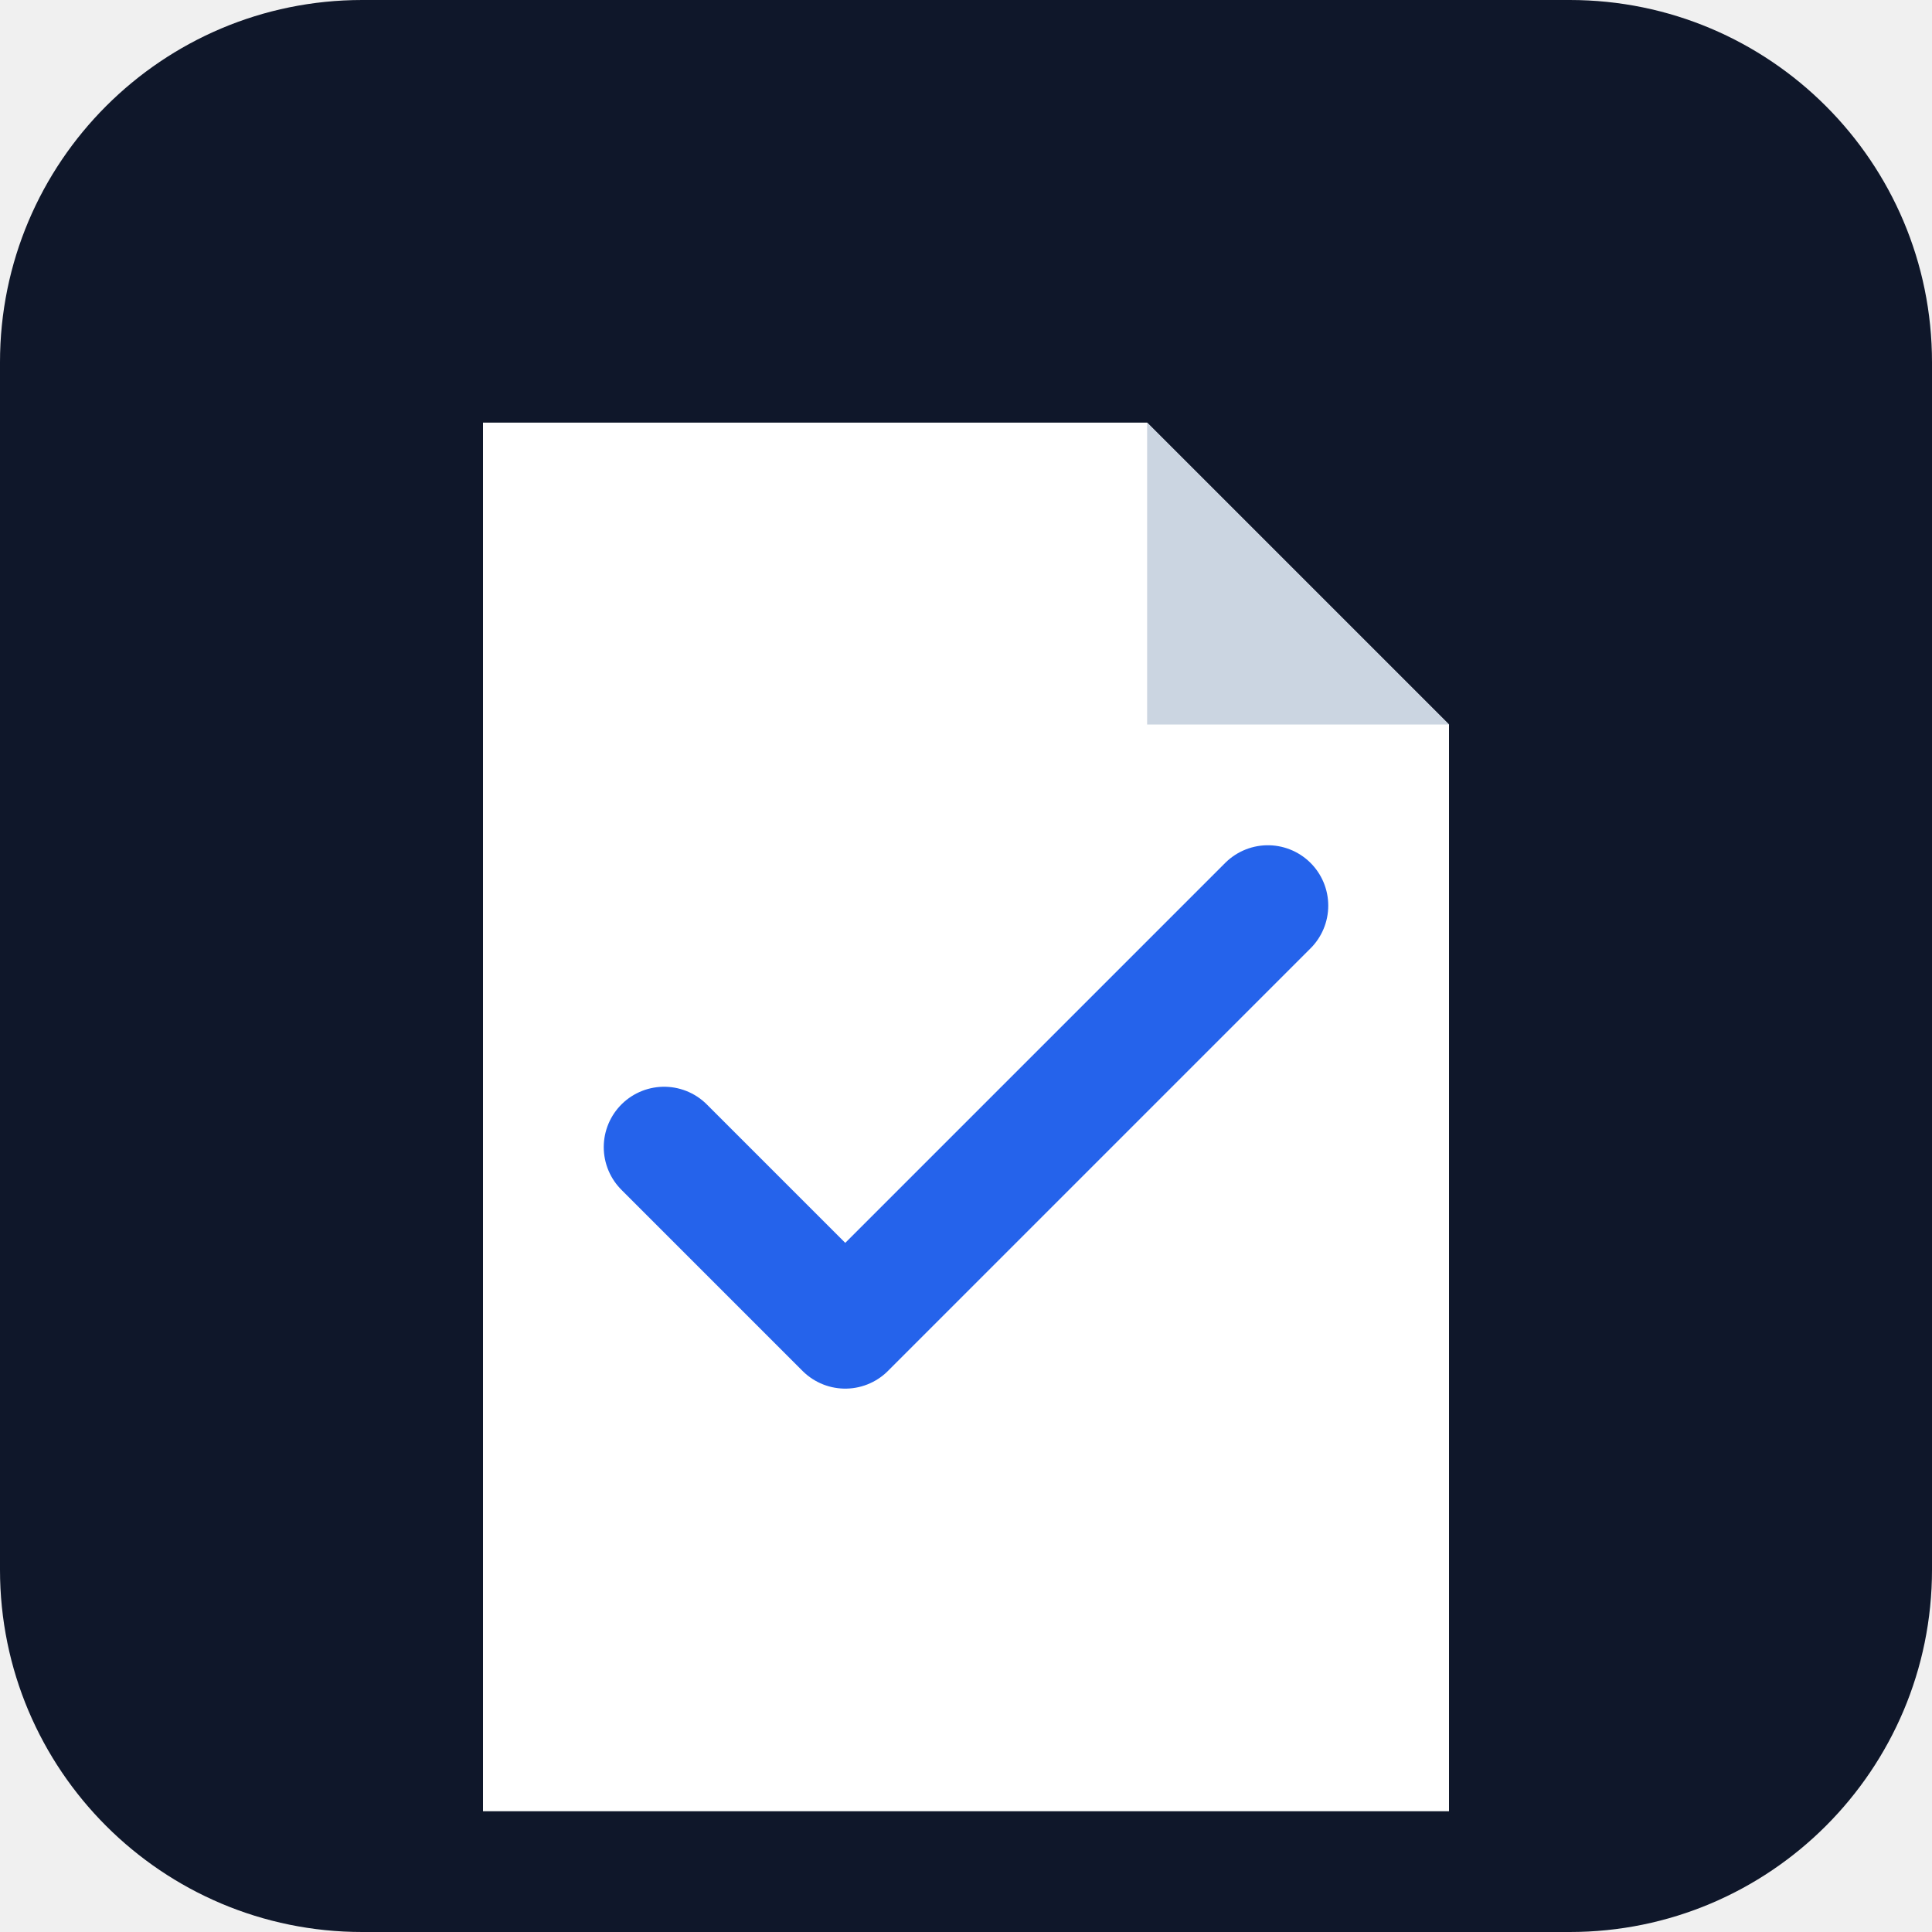
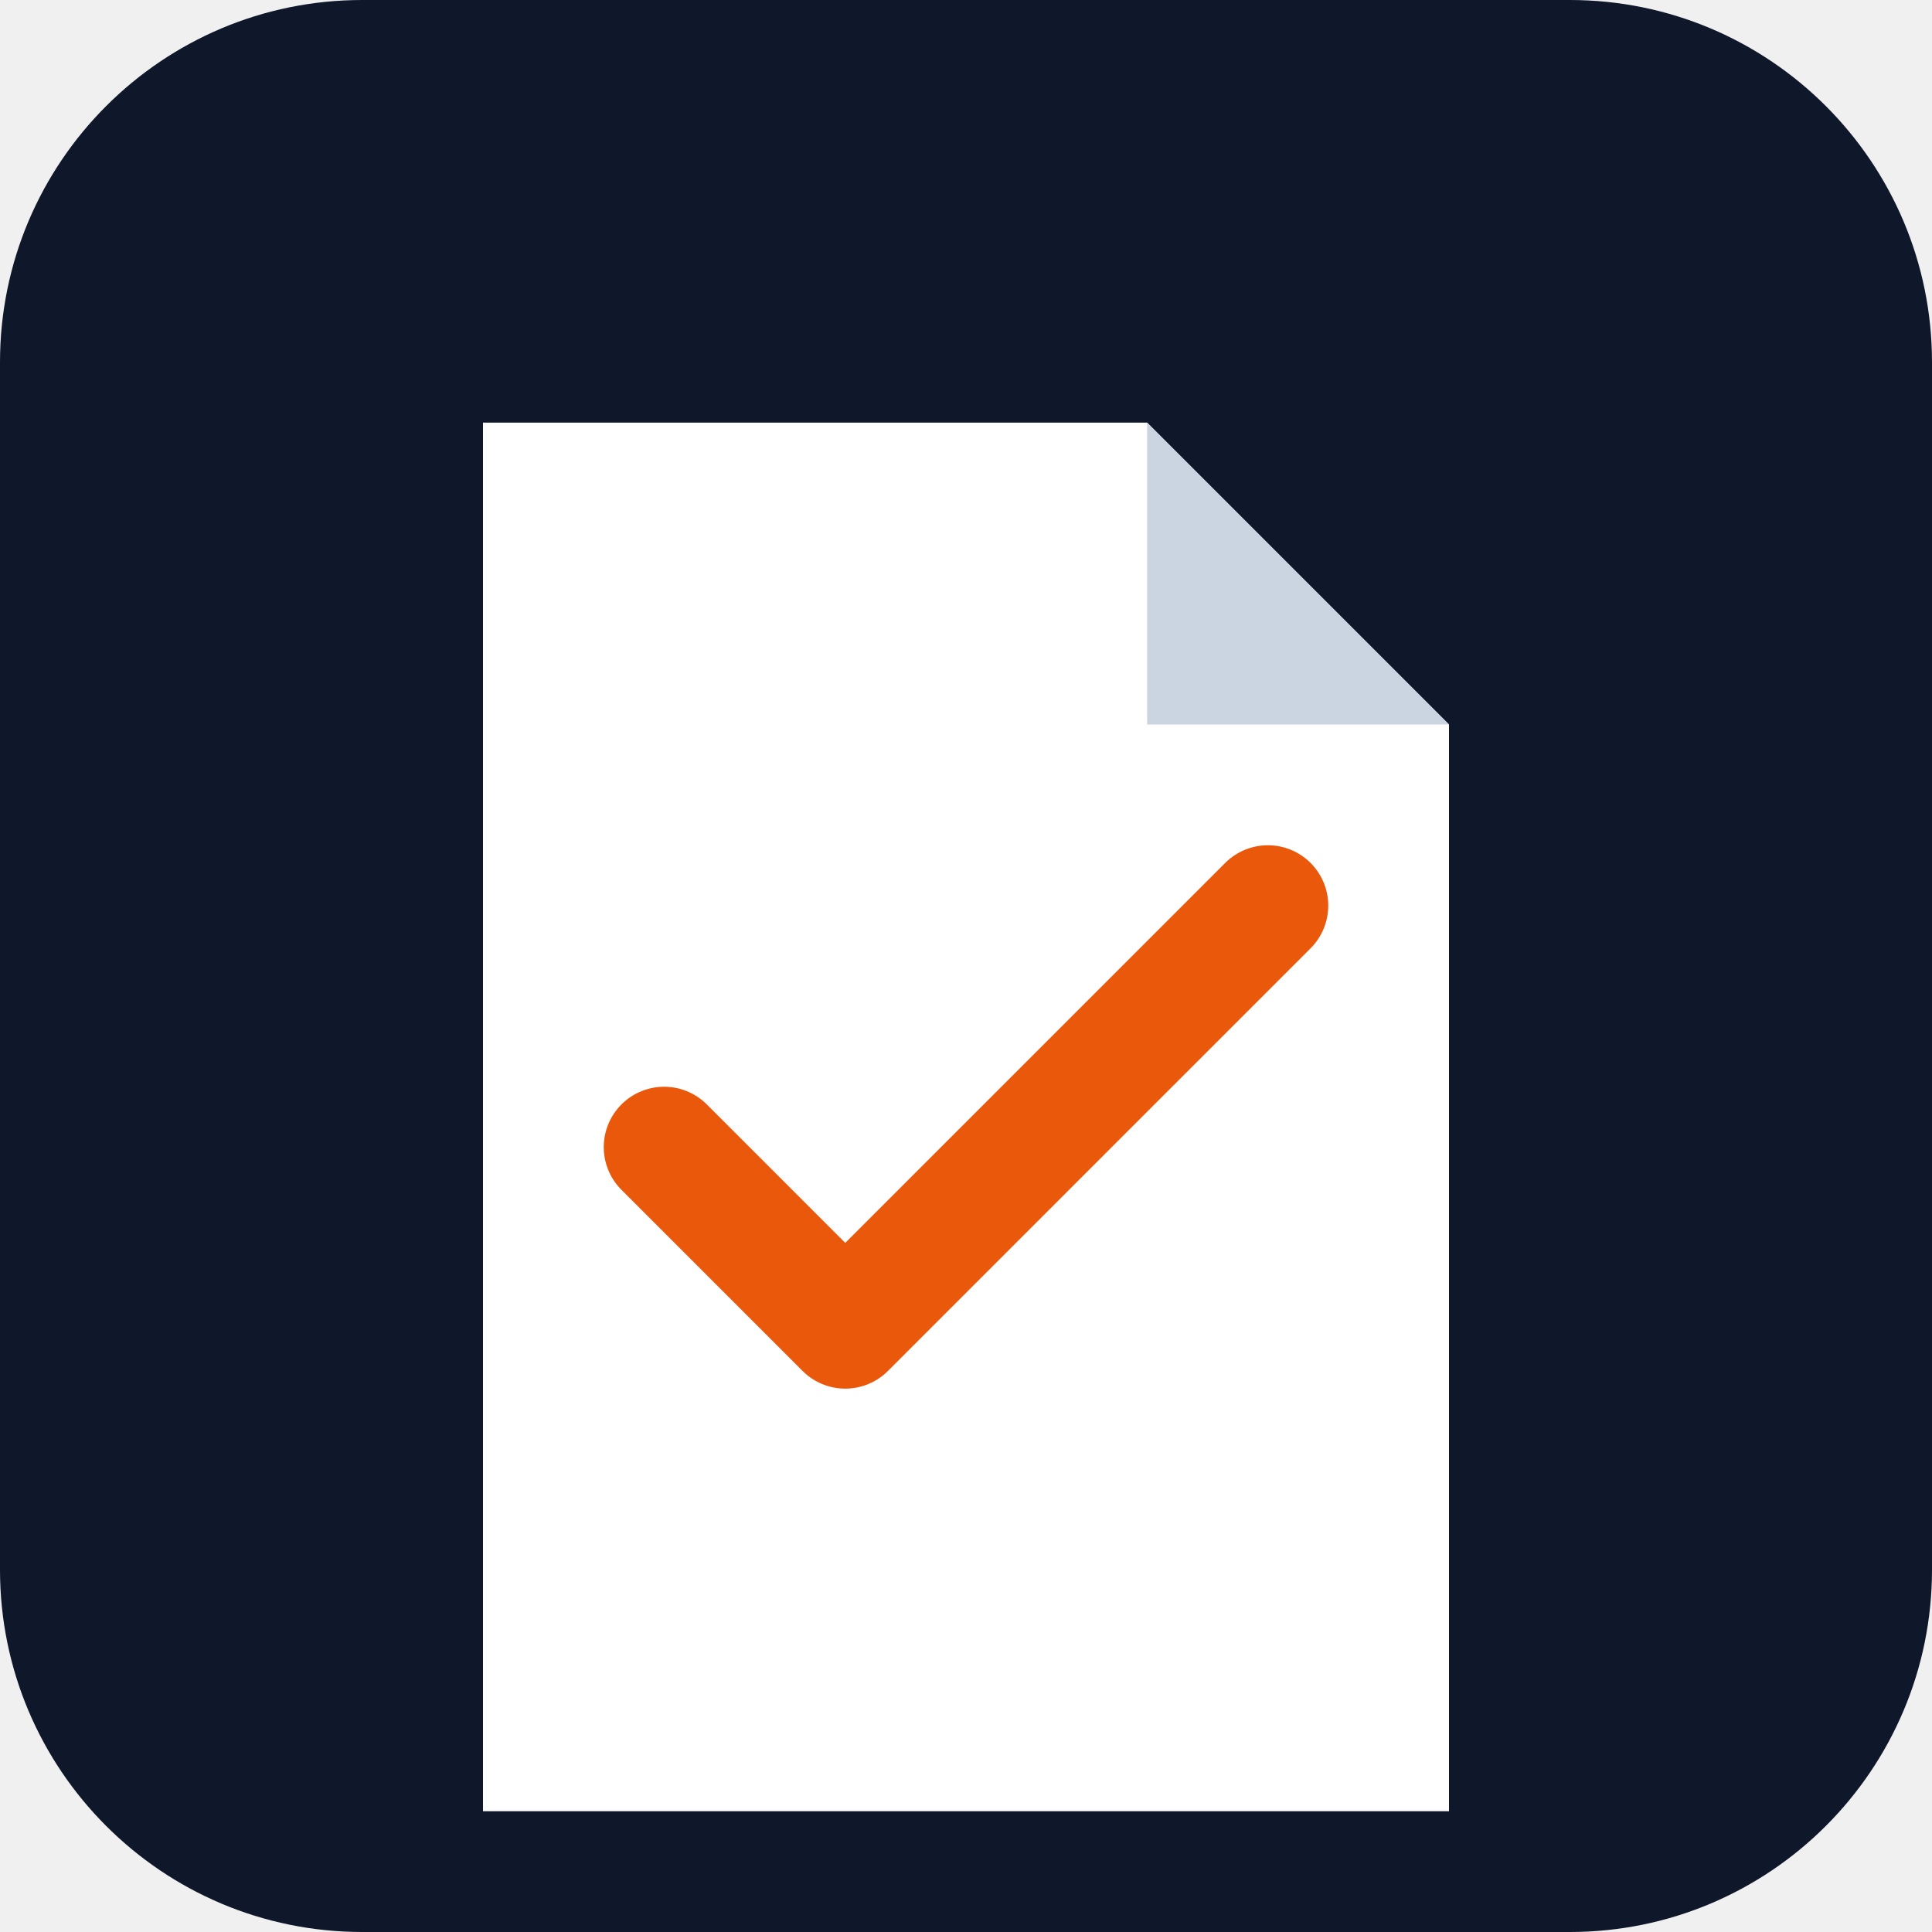
<svg xmlns="http://www.w3.org/2000/svg" viewBox="0 0 64 64">
  <rect width="64" height="64" rx="12" fill="#0f172a" />
  <path d="M16 14h22l10 10v36H16z" fill="#fff" />
  <path d="M38 14v10h10" fill="#cbd5e1" />
-   <path d="M22 38l6 6 14-14" stroke="#2563eb" stroke-width="4" stroke-linecap="round" stroke-linejoin="round" fill="none" />
+   <path d="M22 38l6 6 14-14" stroke="#ea580c" stroke-width="4" stroke-linecap="round" stroke-linejoin="round" fill="none" />
</svg>
